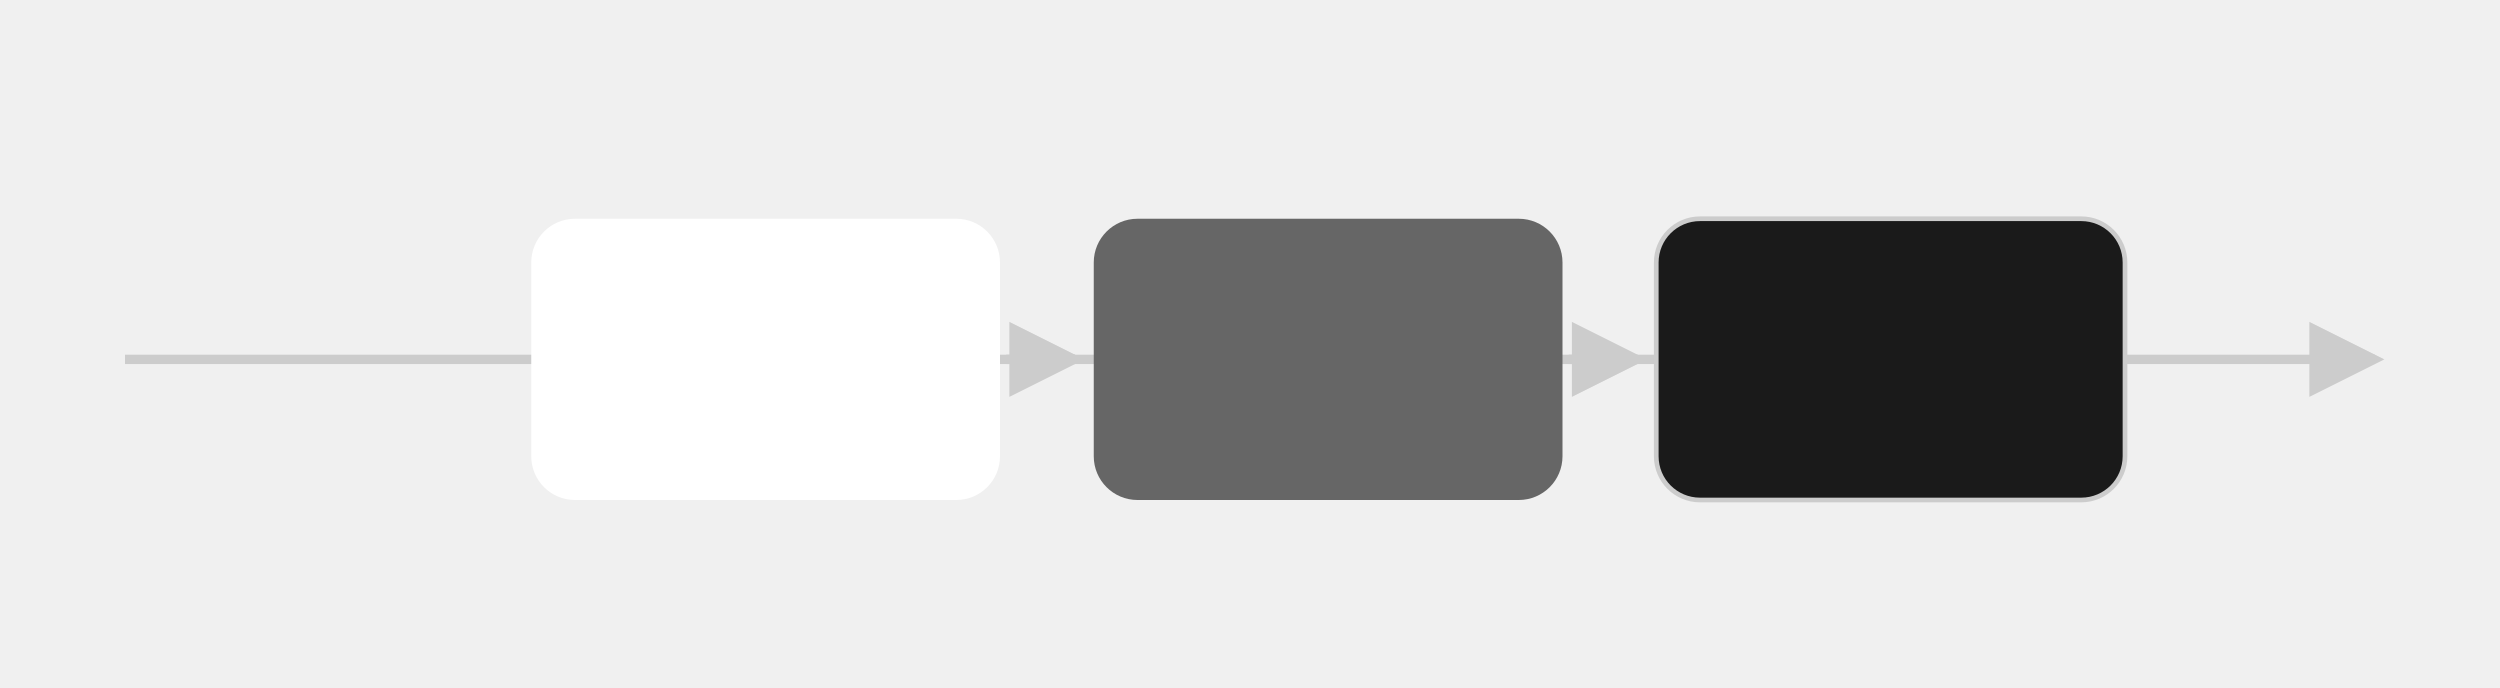
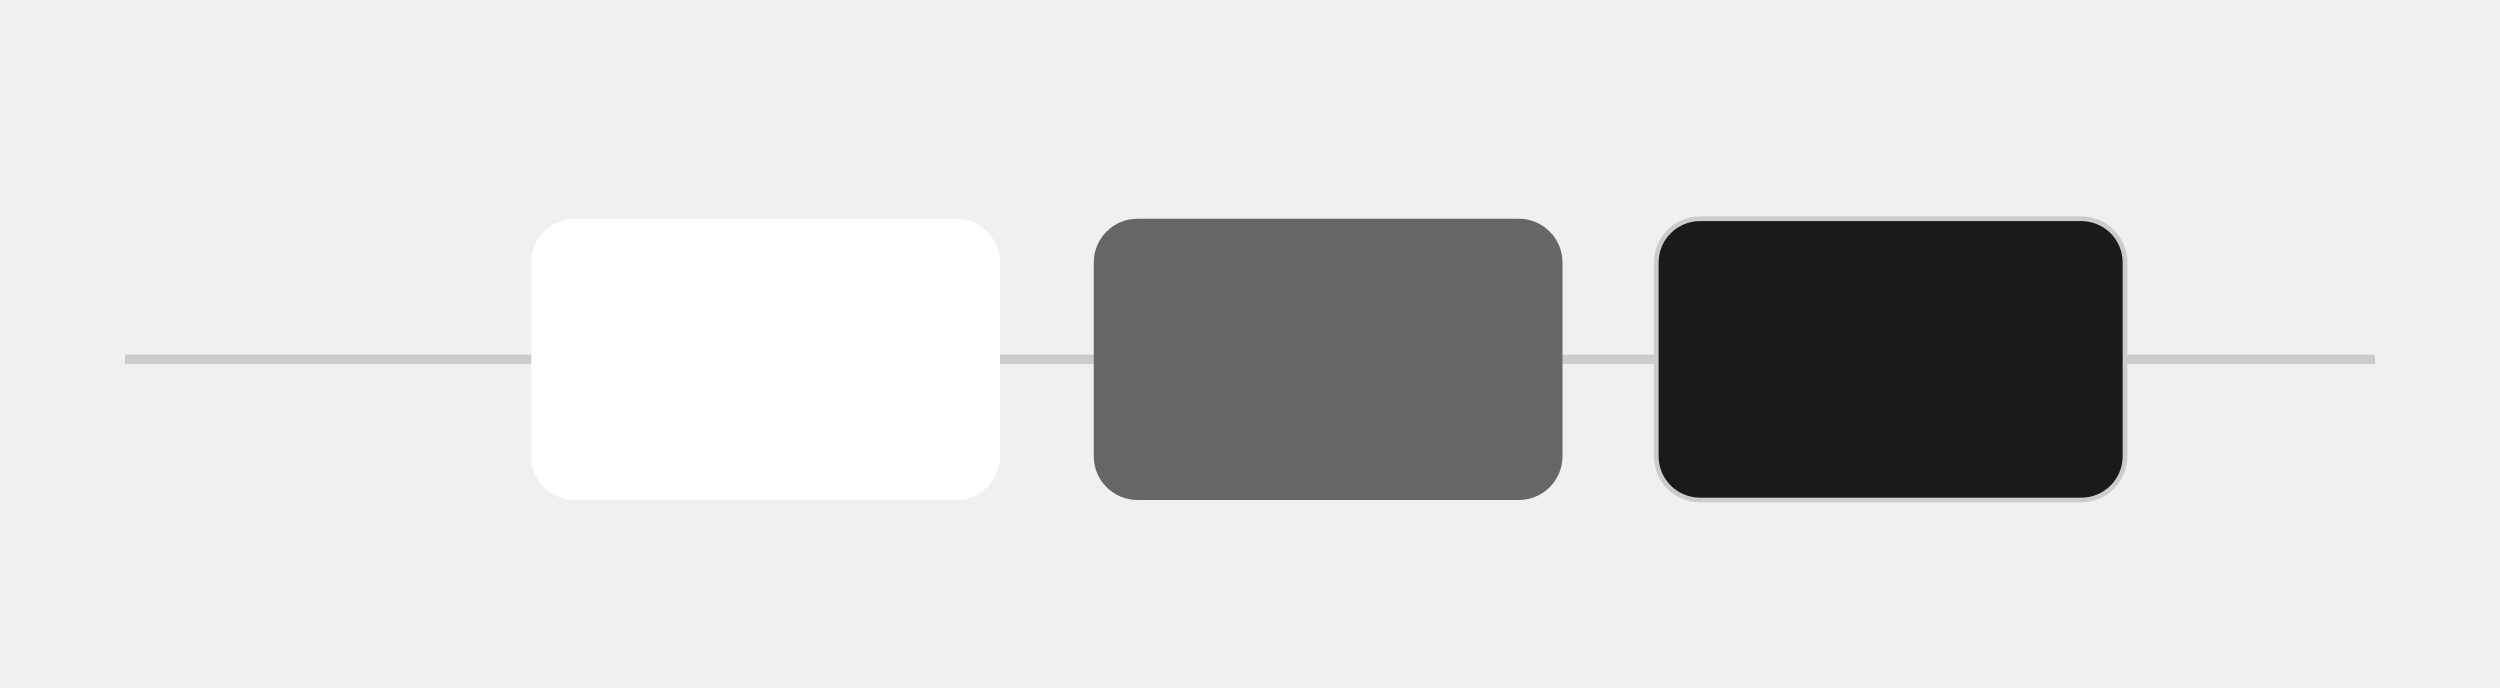
<svg xmlns="http://www.w3.org/2000/svg" viewBox="0 0 800 220">
-   <defs>
-     <marker id="f" markerWidth="9" markerHeight="8" refX="7" refY="4" orient="auto">
-       <path d="M0,0L8,4L0,8Z" fill="#cccccc" />
-     </marker>
-   </defs>
-   <line x1="40" y1="115" x2="760" y2="115" stroke="#cccccc" stroke-width="3" marker-end="url(#f)" />
-   <g fill="#FFFFFF">
-     <rect x="170" y="70" width="150" height="90" rx="14" />
-   </g>
+   <line x1="40" y1="115" x2="760" y2="115" stroke="#cccccc" stroke-width="3" />
+   <rect x="170" y="70" width="150" height="90" rx="14" fill="#FFFFFF" />
  <rect x="350" y="70" width="150" height="90" rx="14" fill="#666666" />
  <rect x="530" y="70" width="150" height="90" rx="14" fill="#1a1a1a" stroke="#cccccc" stroke-width="1.5" />
-   <g stroke="#cccccc" stroke-width="3">
-     <line x1="322" y1="115" x2="344" y2="115" marker-end="url(#f)" />
-     <line x1="502" y1="115" x2="524" y2="115" marker-end="url(#f)" />
-   </g>
</svg>
